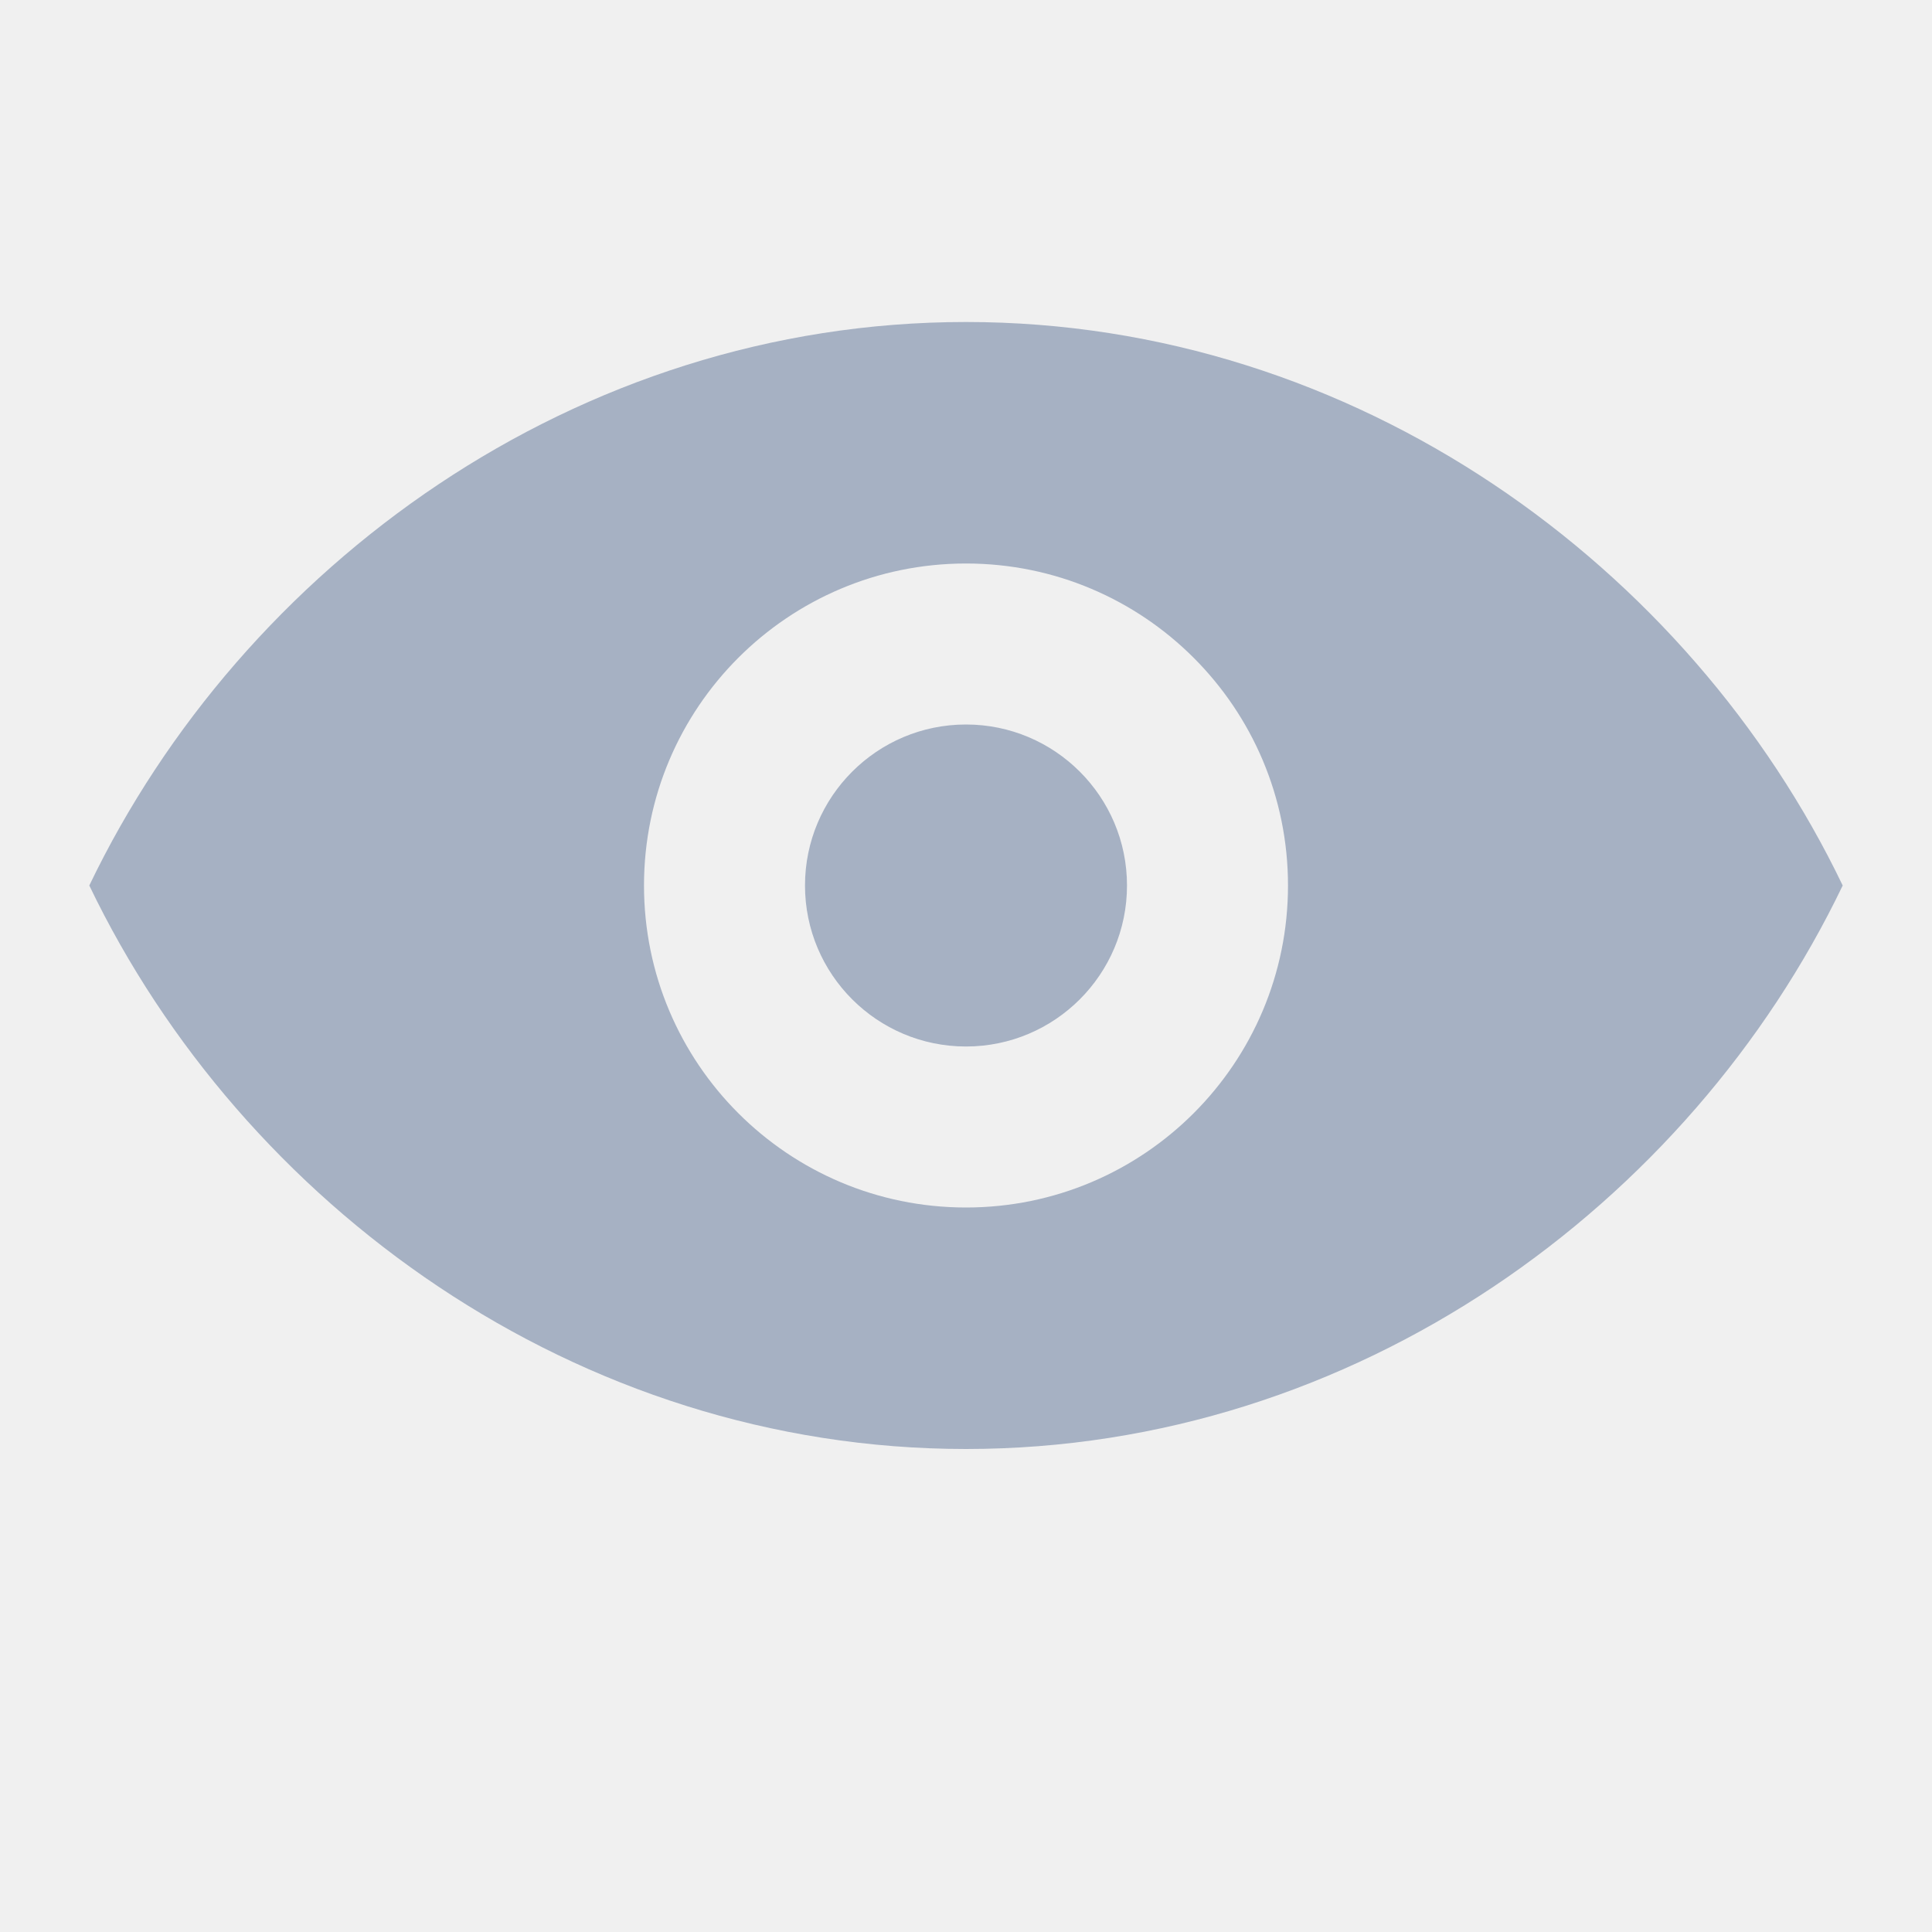
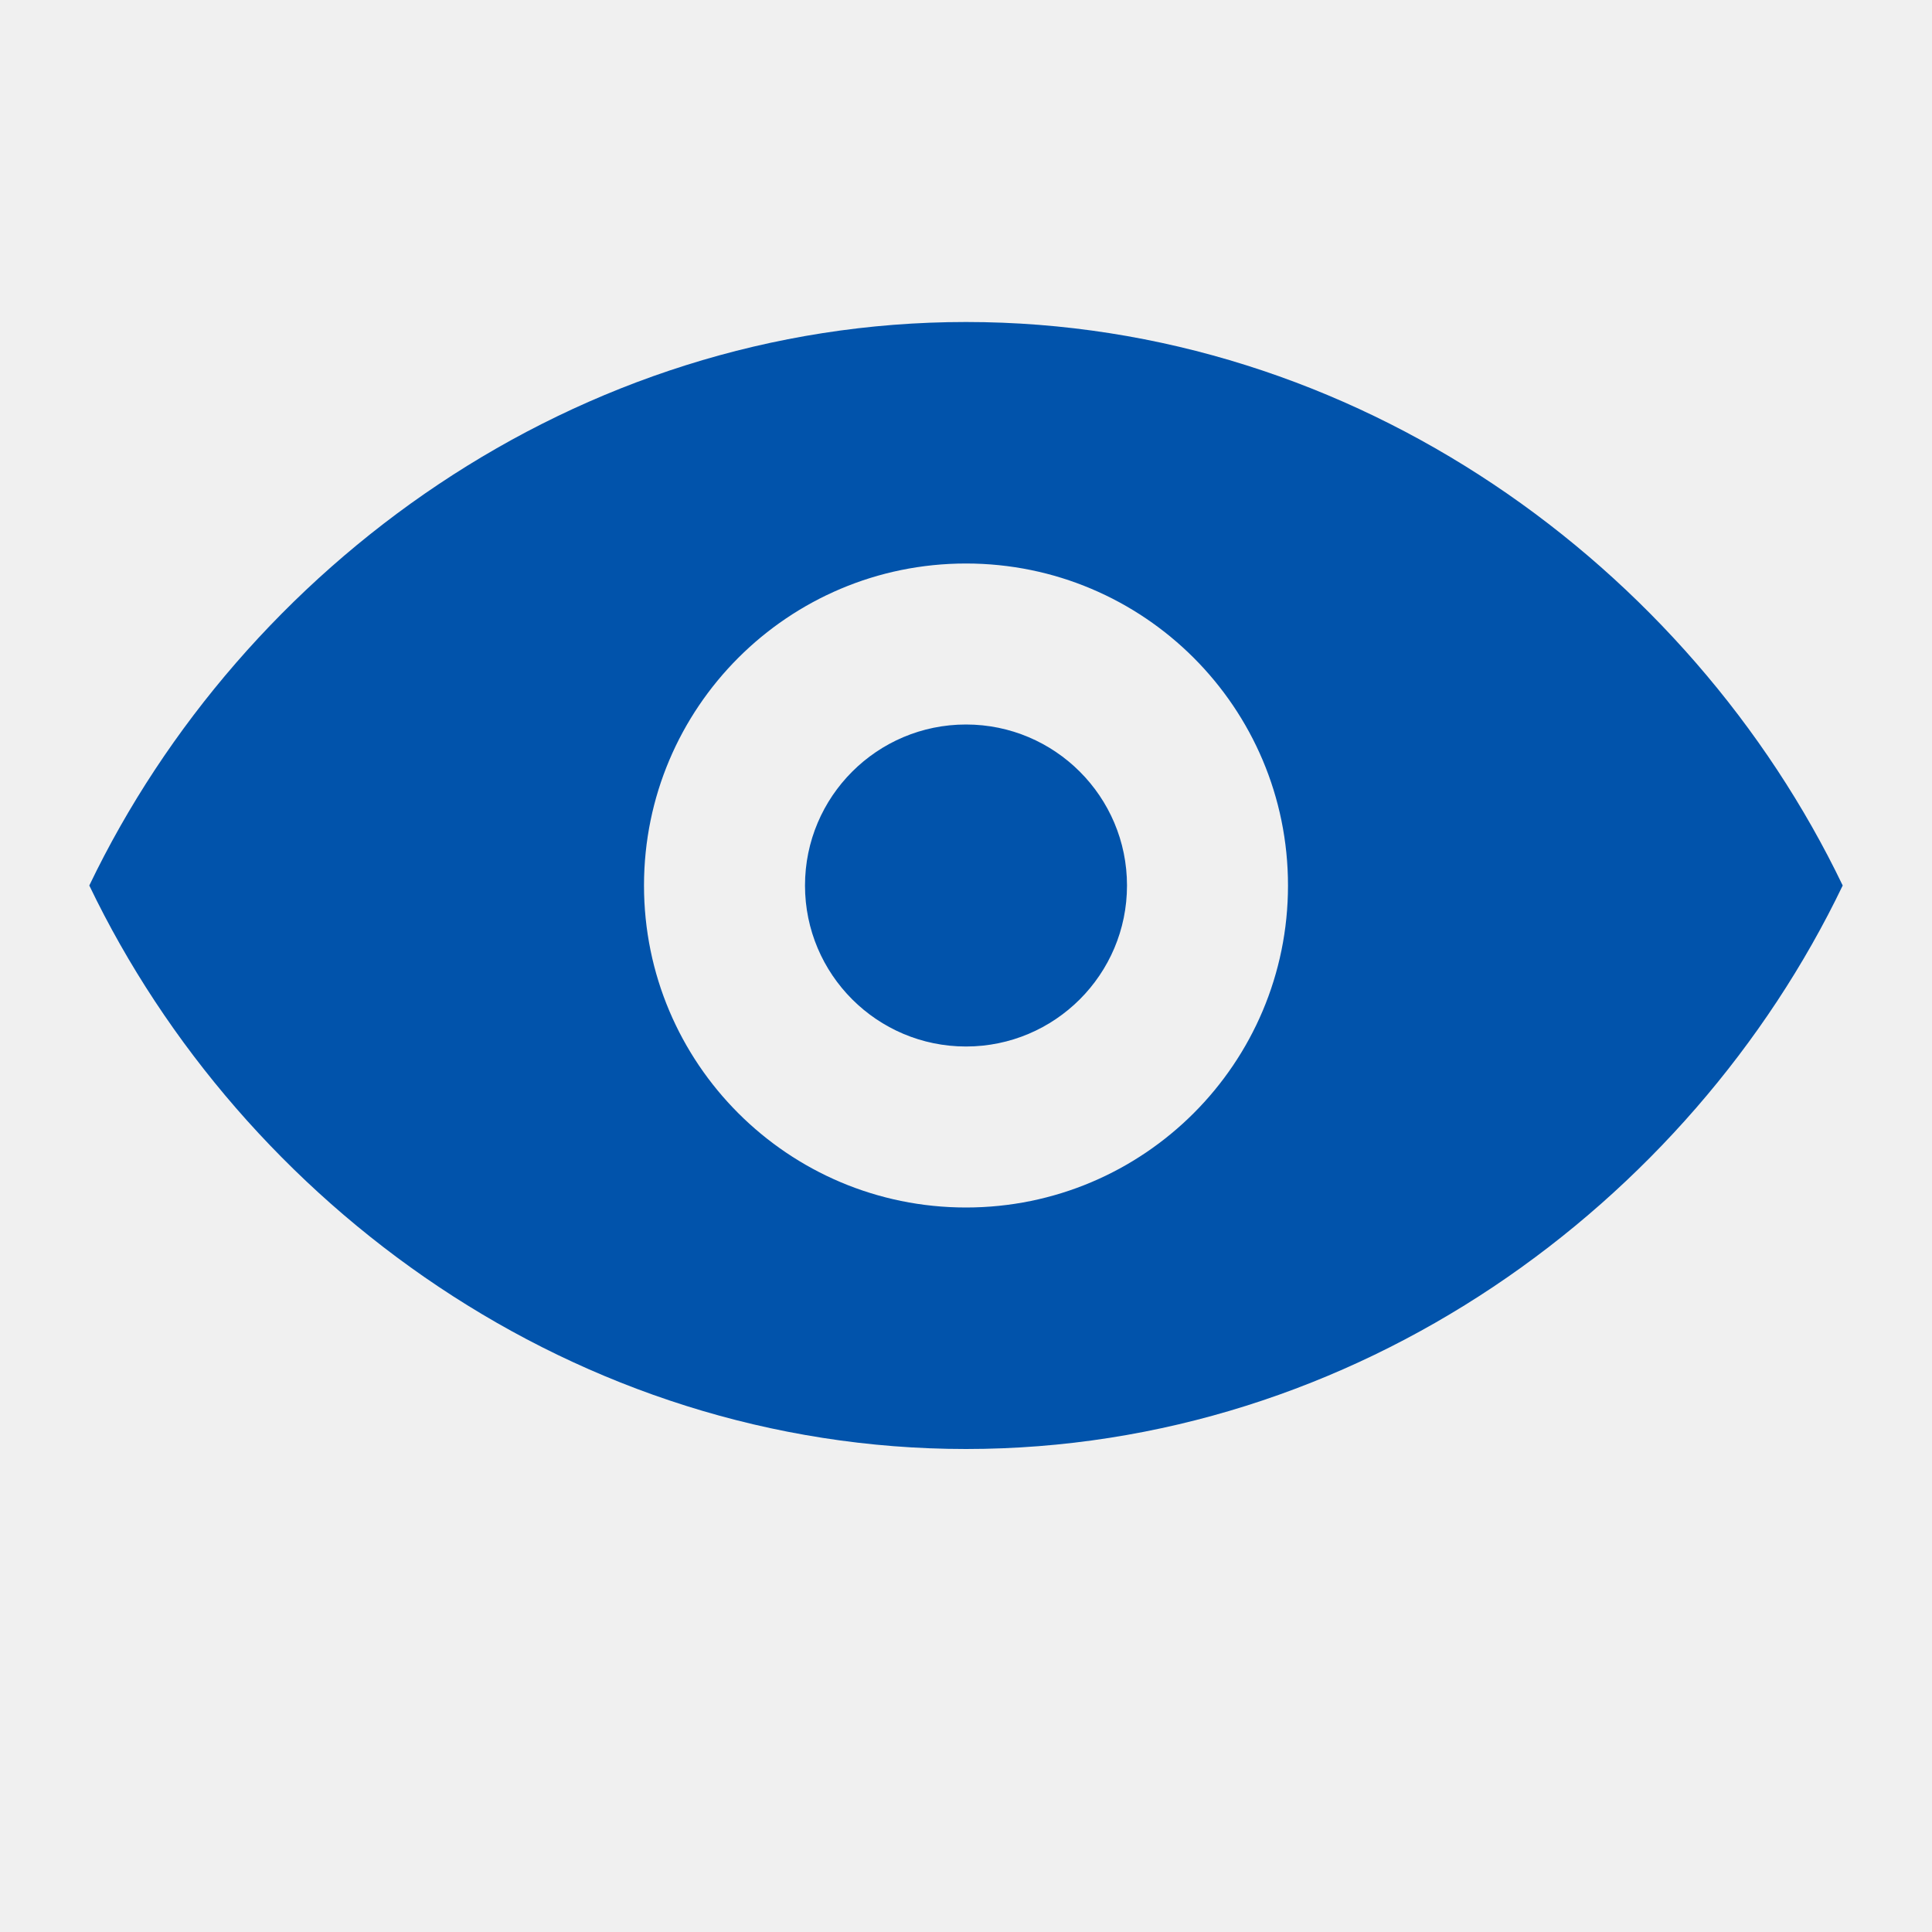
<svg xmlns="http://www.w3.org/2000/svg" width="18" height="18" viewBox="0 0 18 18" fill="none">
  <g clip-path="url(#clip0_0_44)">
-     <path fill-rule="evenodd" clip-rule="evenodd" d="M9 3C5.363 3 2.258 5.28 0.832 8.25C2.258 11.22 5.363 13.5 9 13.5C12.637 13.5 15.742 11.22 17.168 8.25C15.742 5.28 12.637 3 9 3ZM9 11.25C7.343 11.25 6 9.907 6 8.25C6 6.593 7.343 5.25 9 5.25C10.657 5.25 12 6.593 12 8.25C12 9.907 10.657 11.25 9 11.25ZM9 9.75C8.172 9.75 7.5 9.078 7.5 8.25C7.5 7.422 8.172 6.75 9 6.75C9.828 6.75 10.5 7.422 10.5 8.25C10.5 9.078 9.828 9.75 9 9.75Z" fill="#A6B1C3" />
+     <path fill-rule="evenodd" clip-rule="evenodd" d="M9 3C5.363 3 2.258 5.28 0.832 8.25C2.258 11.22 5.363 13.5 9 13.5C12.637 13.5 15.742 11.22 17.168 8.25C15.742 5.28 12.637 3 9 3ZM9 11.25C7.343 11.25 6 9.907 6 8.25C6 6.593 7.343 5.25 9 5.25C10.657 5.25 12 6.593 12 8.25C12 9.907 10.657 11.25 9 11.25ZM9 9.75C8.172 9.75 7.5 9.078 7.5 8.25C7.5 7.422 8.172 6.75 9 6.75C9.828 6.75 10.5 7.422 10.5 8.25C10.5 9.078 9.828 9.75 9 9.75Z" fill="#0153AB" />
  </g>
  <defs>
    <clipPath id="clip0_0_44">
      <rect width="18" height="18" fill="white" />
    </clipPath>
  </defs>
</svg>
